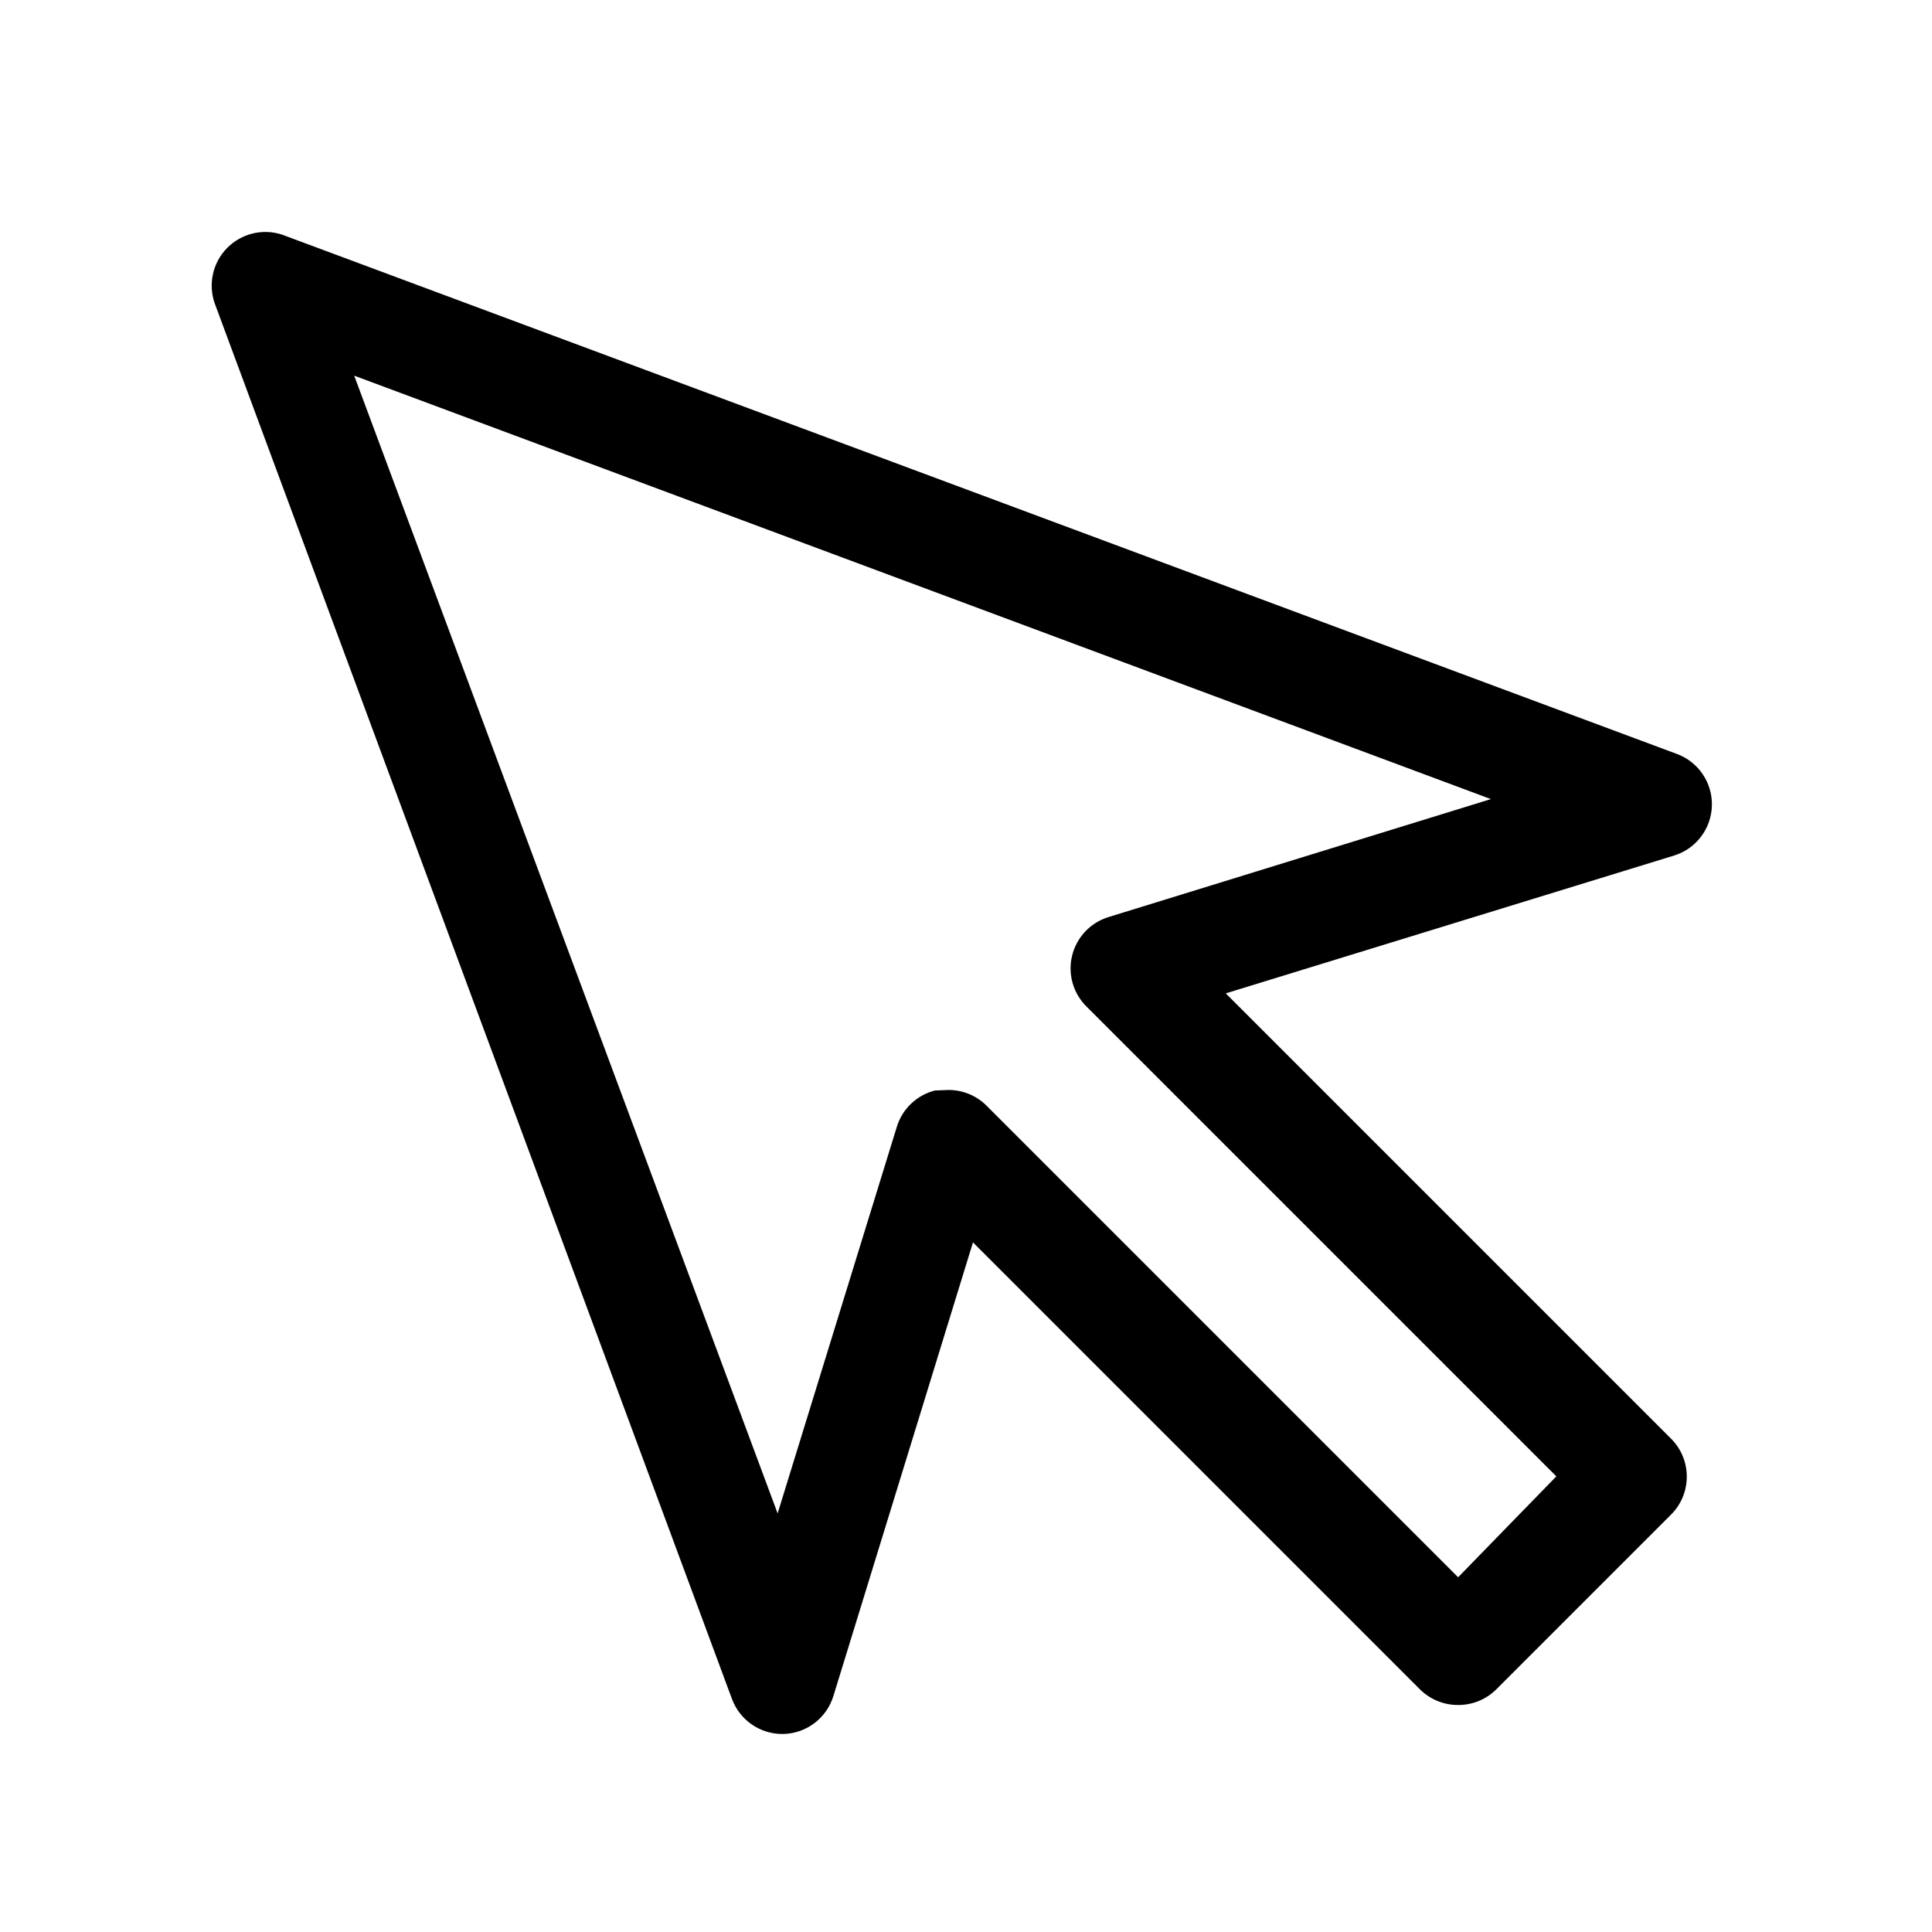
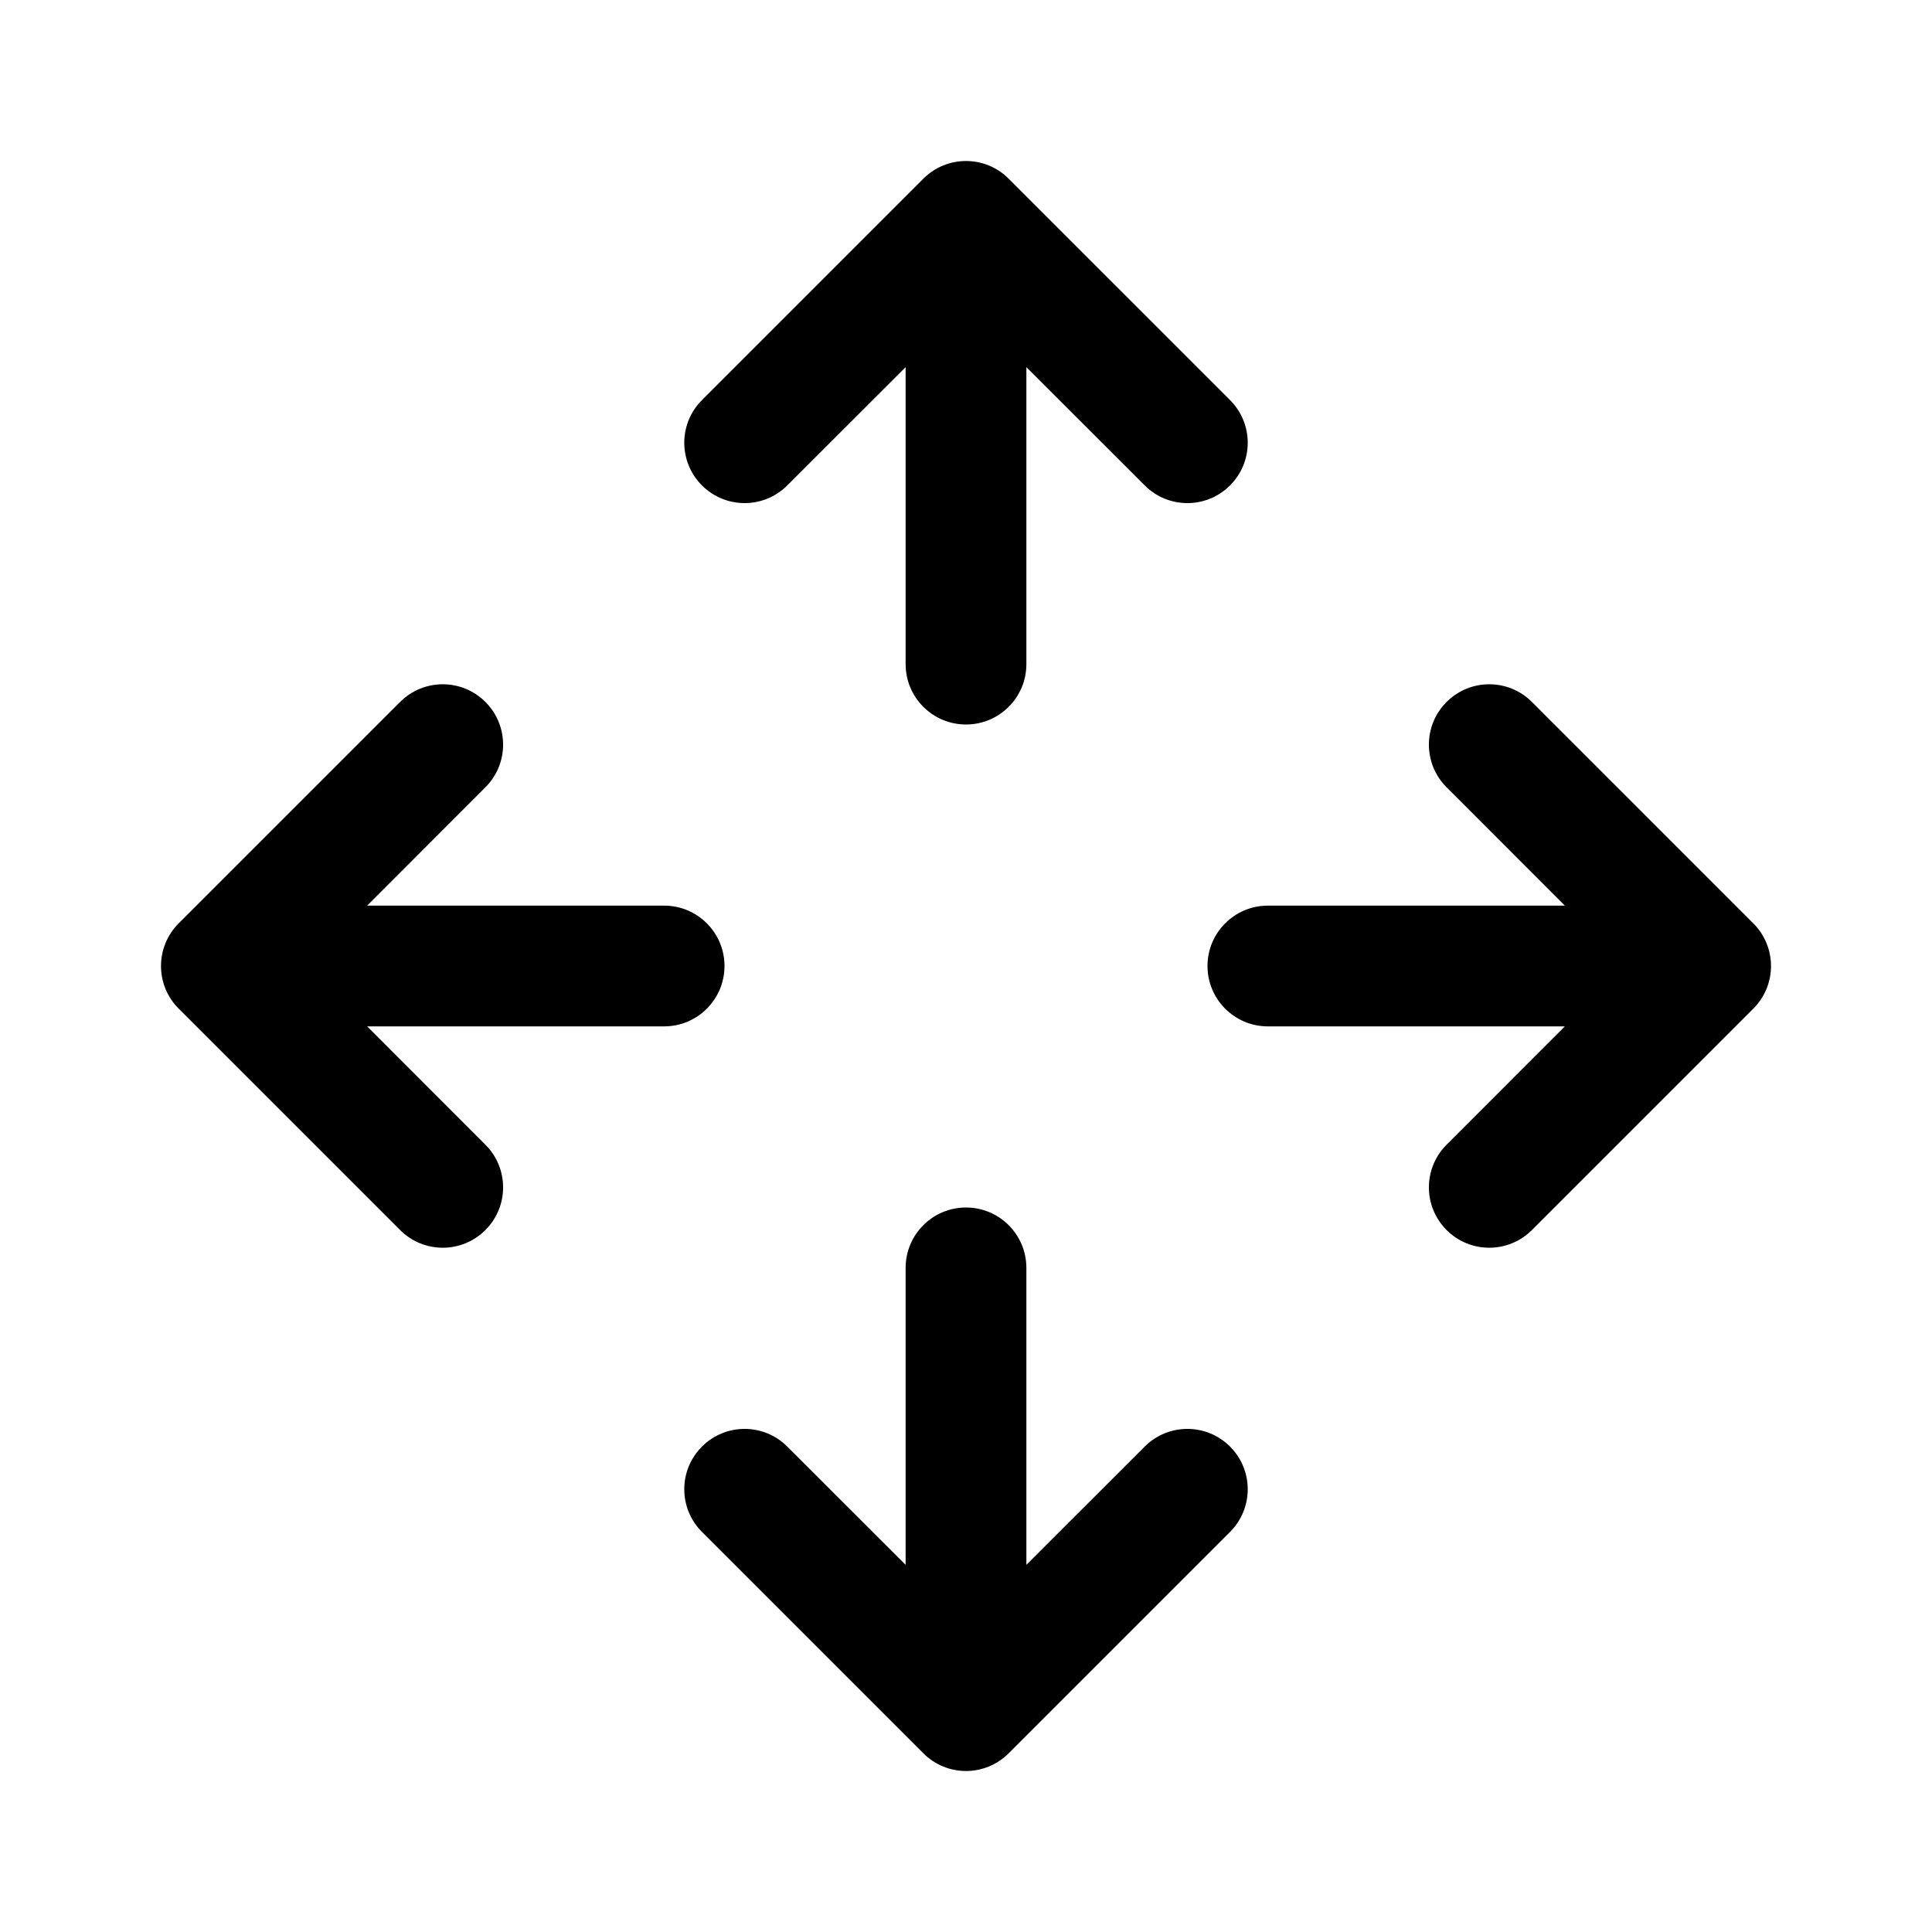
- <svg xmlns="http://www.w3.org/2000/svg" version="1.1" width="36" height="36" viewBox="0 0 36 36" preserveAspectRatio="xMidYMid meet">
-   <path class="clr-i-outline clr-i-outline-path-1" d="M14.58,32.31a1,1,0,0,1-.94-.65L4,5.65A1,1,0,0,1,5.25,4.37l26,9.68a1,1,0,0,1-.05,1.89l-8.36,2.57,8.3,8.3a1,1,0,0,1,0,1.41l-3.26,3.26a1,1,0,0,1-.71.29h0a1,1,0,0,1-.71-.29l-8.33-8.33-2.6,8.45a1,1,0,0,1-.93.71Zm3.09-12a1,1,0,0,1,.71.29l8.79,8.79L29,27.51l-8.76-8.76a1,1,0,0,1,.41-1.66l7.13-2.2L6.6,7l7.89,21.2L16.71,21a1,1,0,0,1,.71-.68Z" />
-   <rect x="0" y="0" width="36" height="36" fill-opacity="0" />
+ <svg xmlns="http://www.w3.org/2000/svg" width="24" height="24" viewBox="0 0 24 24" fill="none">
+   <path d="M15.28 6.03C14.987 6.323 14.513 6.323 14.22 6.03L12.75 4.561L12.75 8.25C12.75 8.664 12.414 9 12 9C11.586 9 11.25 8.664 11.25 8.25L11.25 4.561L9.78 6.03C9.487 6.323 9.013 6.323 8.72 6.03C8.427 5.737 8.427 5.263 8.72 4.97L11.47 2.22C11.61 2.079 11.801 2 12 2C12.199 2 12.39 2.079 12.53 2.22L15.28 4.97C15.573 5.263 15.573 5.737 15.28 6.03ZM6.03 14.22C6.323 14.513 6.323 14.987 6.03 15.28C5.737 15.573 5.263 15.573 4.97 15.28L2.22 12.53C2.079 12.39 2 12.199 2 12C2 11.801 2.079 11.61 2.22 11.47L4.97 8.72C5.263 8.427 5.737 8.427 6.03 8.72C6.323 9.013 6.323 9.487 6.03 9.78L4.561 11.25H8.25C8.664 11.25 9 11.586 9 12C9 12.414 8.664 12.75 8.25 12.75H4.561L6.03 14.22ZM17.97 15.28C17.677 14.987 17.677 14.513 17.97 14.22L19.439 12.75H15.75C15.336 12.75 15 12.414 15 12C15 11.586 15.336 11.25 15.75 11.25H19.439L17.97 9.78C17.677 9.487 17.677 9.013 17.97 8.72C18.263 8.427 18.737 8.427 19.03 8.72L21.78 11.47C21.921 11.61 22 11.801 22 12C22 12.199 21.921 12.39 21.78 12.53L19.03 15.28C18.737 15.573 18.263 15.573 17.97 15.28ZM15.28 17.97C14.987 17.677 14.513 17.677 14.22 17.97L12.75 19.439L12.75 15.75C12.75 15.336 12.414 15 12 15C11.586 15 11.25 15.336 11.25 15.75L11.25 19.439L9.78 17.97C9.487 17.677 9.013 17.677 8.72 17.97C8.427 18.263 8.427 18.737 8.72 19.03L11.47 21.78C11.61 21.921 11.801 22 12 22C12.199 22 12.39 21.921 12.53 21.78L15.28 19.03C15.573 18.737 15.573 18.263 15.28 17.97Z" fill="currentColor" />
</svg>
